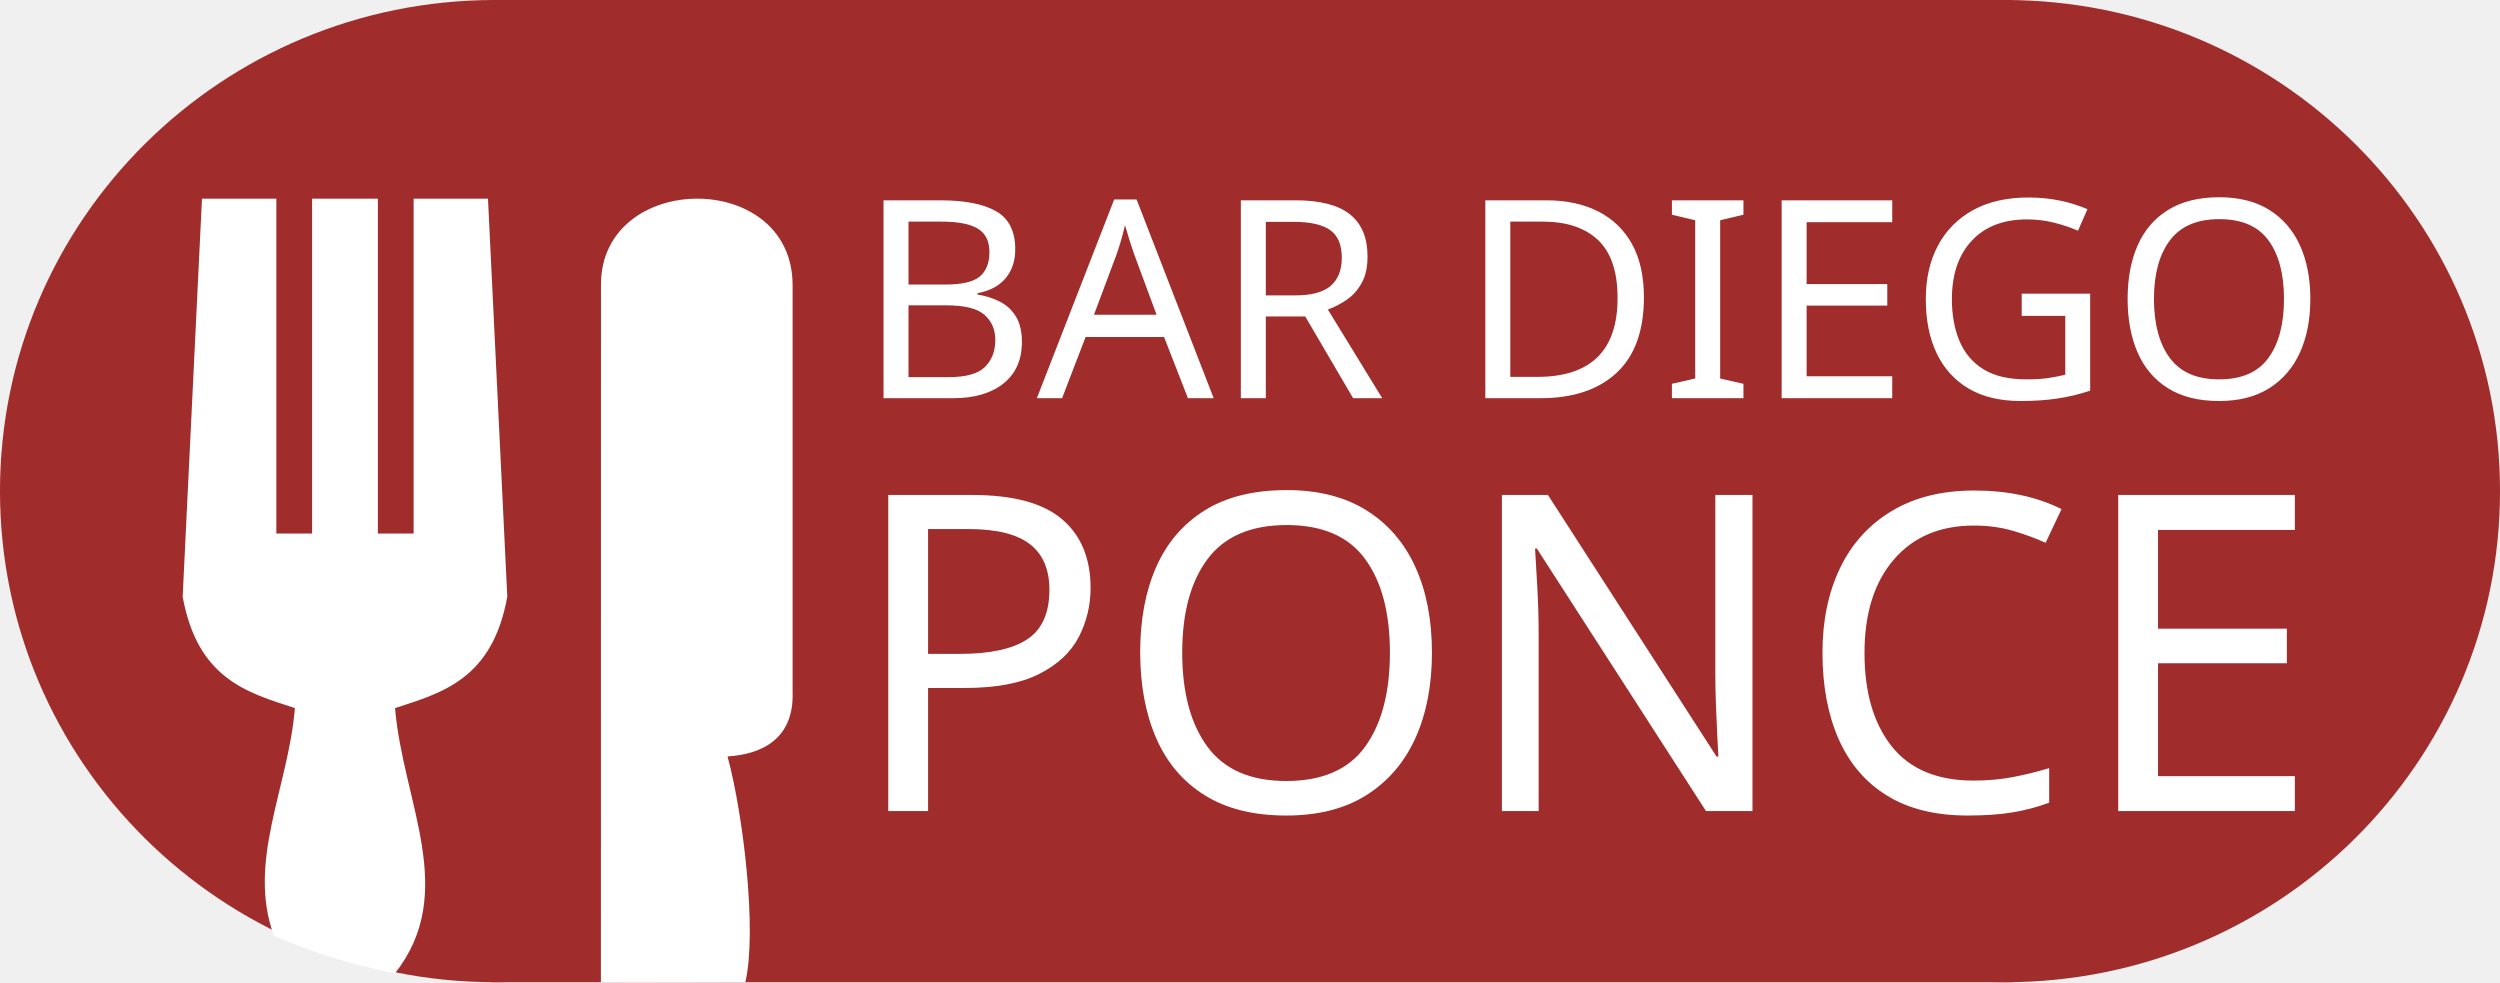
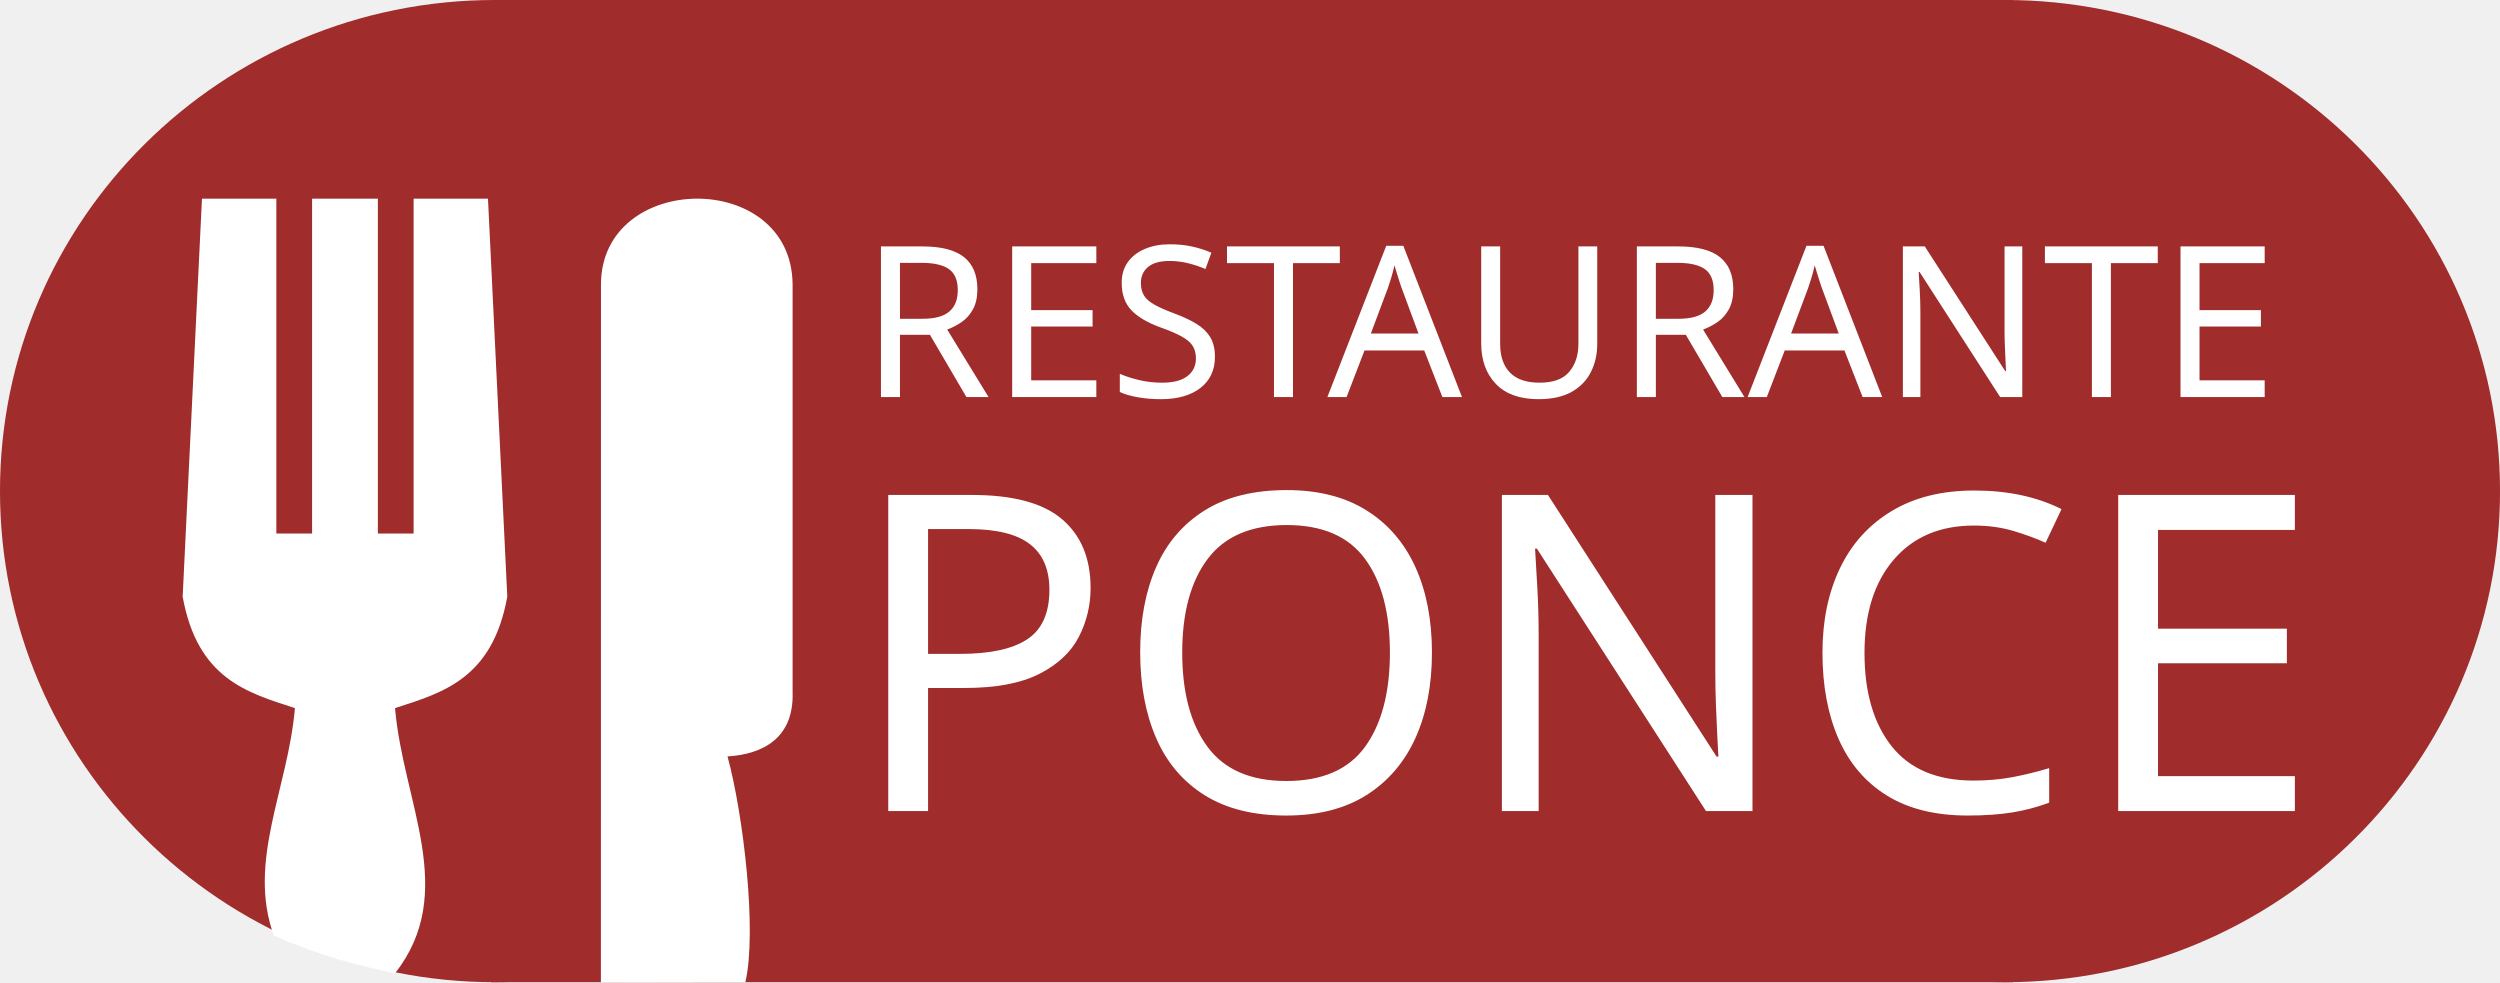
- <svg xmlns="http://www.w3.org/2000/svg" width="114.509" height="45" viewBox="0 0 30.297 11.906" version="1.1" id="svg6">
-   <defs id="defs2" />
-   <g transform="translate(-26.80598,-20.46225)" id="layer1">
-     <g transform="matrix(0.06612892,0,0,0.06612892,11.57263,12.72516)" id="g903">
-       <ellipse style="fill:#a02c2c;fill-opacity:1;stroke:none;stroke-width:14.52;stroke-linejoin:round;stroke-miterlimit:4;stroke-dasharray:none;stroke-opacity:1" id="circle841" cx="597.812" cy="207" rx="90.7" ry="90" />
-       <rect style="fill:#a02c2c;fill-opacity:1;stroke:none;stroke-width:6.517;stroke-linejoin:round;stroke-miterlimit:4;stroke-dasharray:none;stroke-opacity:1" id="rect831" width="278.871" height="180" x="320.379" y="117" />
-       <g id="g893" transform="matrix(1,0,0,0.9922847,0,82.12489)">
-         <circle style="fill:#a02c2c;fill-opacity:1;stroke:none;stroke-width:14.576;stroke-linejoin:round;stroke-miterlimit:4;stroke-dasharray:none;stroke-opacity:1" id="path835" cx="321.058" cy="125.846" r="90.7" />
-         <path id="path856" d="m 340.477,216.575 0.015,-128.871 c 0,-20.926 34.981,-21.392 35.119,0 v 75.217 c 0.297,8.587 -5.507,11.525 -11.925,11.925 2.912,10.802 5.431,32.313 3.265,41.704 -4.38,8.8e-4 -20.844,0.075 -26.475,0.025 z" style="fill:#ffffff;stroke:none;stroke-width:0.734px;stroke-linecap:butt;stroke-linejoin:miter;stroke-opacity:1" />
-         <path d="m 267.372,71.834 -3.539,73.513 c 2.725,15.124 11.726,17.697 20.574,20.573 -1.258,14.887 -8.818,28.328 -3.856,42.03 9.261,4.037 15.678,5.544 22.201,6.954 11.656,-14.99 1.478,-31.493 0,-48.984 8.849,-2.876 17.848,-5.449 20.573,-20.573 l -3.539,-73.513 h -13.627 v 61.85 h -6.553 V 132.636 71.834 H 287.552 v 60.801 1.049 h -6.551 V 71.834 Z" style="fill:#ffffff;stroke:none;stroke-width:0.734px;stroke-linecap:butt;stroke-linejoin:miter;stroke-opacity:1" id="path858" />
+ <svg xmlns="http://www.w3.org/2000/svg" id="svg6" version="1.1" viewBox="0 0 30.297 11.906" height="45" width="114.509">
+   <defs id="defs2">
+     <filter height="1" y="-6.3479742e-06" width="1" x="-6.6263076e-07" id="filter844" style="color-interpolation-filters:sRGB">
+       <feGaussianBlur id="feGaussianBlur846" stdDeviation="9.231064e-05" />
+     </filter>
+   </defs>
+   <g id="layer1" transform="translate(-26.80598,-20.46225)">
+     <g id="g903" transform="matrix(0.06612892,0,0,0.06612892,11.57263,12.72516)">
+       <ellipse ry="90" rx="90.7" cy="207" cx="597.812" id="circle841" style="fill:#a02c2c;fill-opacity:1;stroke:none;stroke-width:14.52;stroke-linejoin:round;stroke-miterlimit:4;stroke-dasharray:none;stroke-opacity:1" />
+       <rect y="117" x="320.379" height="180" width="278.871" id="rect831" style="fill:#a02c2c;fill-opacity:1;stroke:none;stroke-width:6.517;stroke-linejoin:round;stroke-miterlimit:4;stroke-dasharray:none;stroke-opacity:1" />
+       <g transform="matrix(1,0,0,0.9922847,0,82.12489)" id="g893">
+         <circle r="90.7" cy="125.846" cx="321.058" id="path835" style="fill:#a02c2c;fill-opacity:1;stroke:none;stroke-width:14.576;stroke-linejoin:round;stroke-miterlimit:4;stroke-dasharray:none;stroke-opacity:1" />
+         <path style="fill:#ffffff;stroke:none;stroke-width:0.734px;stroke-linecap:butt;stroke-linejoin:miter;stroke-opacity:1" d="m 340.477,216.575 0.015,-128.871 c 0,-20.926 34.981,-21.392 35.119,0 v 75.217 c 0.297,8.587 -5.507,11.525 -11.925,11.925 2.912,10.802 5.431,32.313 3.265,41.704 -4.38,8.8e-4 -20.844,0.075 -26.475,0.025 z" id="path856" />
+         <path id="path858" style="fill:#ffffff;stroke:none;stroke-width:0.734px;stroke-linecap:butt;stroke-linejoin:miter;stroke-opacity:1" d="m 267.372,71.834 -3.539,73.513 c 2.725,15.124 11.726,17.697 20.574,20.573 -1.258,14.887 -8.818,28.328 -3.856,42.03 9.261,4.037 15.678,5.544 22.201,6.954 11.656,-14.99 1.478,-31.493 0,-48.984 8.849,-2.876 17.848,-5.449 20.573,-20.573 l -3.539,-73.513 h -13.627 v 61.85 h -6.553 V 132.636 71.834 H 287.552 v 60.801 1.049 h -6.551 V 71.834 Z" />
      </g>
-       <text xml:space="preserve" style="font-style:normal;font-variant:normal;font-weight:normal;font-stretch:normal;font-size:10.583px;line-height:1.25;font-family:'Franklin Gothic Heavy';-inkscape-font-specification:'Franklin Gothic Heavy, ';letter-spacing:0px;word-spacing:0px;fill:#000000;fill-opacity:1;stroke:none;stroke-width:0.265" x="387.35" y="189.971" id="text835">
-         <tspan style="font-style:normal;font-variant:normal;font-weight:normal;font-stretch:normal;font-size:50.8px;font-family:'Franklin Gothic Heavy';-inkscape-font-specification:'Franklin Gothic Heavy, ';fill:#ffffff;stroke-width:0.265" x="387.35" y="189.971" id="tspan837">BAR DIEGO</tspan>
+       <text transform="matrix(0.7610597,0,0,0.7610597,93.25876,45.17907)" id="text835" y="189.971" x="387.35" style="font-style:normal;font-variant:normal;font-weight:normal;font-stretch:normal;font-size:10.583px;line-height:4.25;font-family:'Franklin Gothic Heavy';-inkscape-font-specification:'Franklin Gothic Heavy, ';letter-spacing:0px;word-spacing:0px;fill:#000000;fill-opacity:1;stroke:none;stroke-width:0.265;filter:url(#filter844)" xml:space="preserve">
+         <tspan id="tspan837" y="189.971" x="387.35" style="font-style:normal;font-variant:normal;font-weight:normal;font-stretch:normal;font-size:50.8px;font-family:'Franklin Gothic Heavy';-inkscape-font-specification:'Franklin Gothic Heavy, ';opacity:1;fill:#ffffff;stroke-width:0.265">RESTAURANTE</tspan>
      </text>
-       <text id="text835-6" y="265.638" x="385.266" style="font-style:normal;font-variant:normal;font-weight:normal;font-stretch:normal;font-size:81.139px;line-height:1.25;font-family:'Franklin Gothic Heavy';-inkscape-font-specification:'Franklin Gothic Heavy, ';letter-spacing:0px;word-spacing:0px;fill:#000000;fill-opacity:1;stroke:none;stroke-width:0.265" xml:space="preserve">
-         <tspan id="tspan837-5" y="265.638" x="385.266" style="font-style:normal;font-variant:normal;font-weight:normal;font-stretch:normal;font-size:81.139px;font-family:'Franklin Gothic Heavy';-inkscape-font-specification:'Franklin Gothic Heavy, ';fill:#ffffff;stroke-width:0.265">PONCE</tspan>
+       <text xml:space="preserve" style="font-style:normal;font-variant:normal;font-weight:normal;font-stretch:normal;font-size:81.139px;line-height:1.25;font-family:'Franklin Gothic Heavy';-inkscape-font-specification:'Franklin Gothic Heavy, ';letter-spacing:0px;word-spacing:0px;fill:#000000;fill-opacity:1;stroke:none;stroke-width:0.265" x="385.266" y="265.638" id="text835-6">
+         <tspan style="font-style:normal;font-variant:normal;font-weight:normal;font-stretch:normal;font-size:81.139px;font-family:'Franklin Gothic Heavy';-inkscape-font-specification:'Franklin Gothic Heavy, ';fill:#ffffff;stroke-width:0.265" x="385.266" y="265.638" id="tspan837-5">PONCE</tspan>
      </text>
    </g>
  </g>
</svg>
